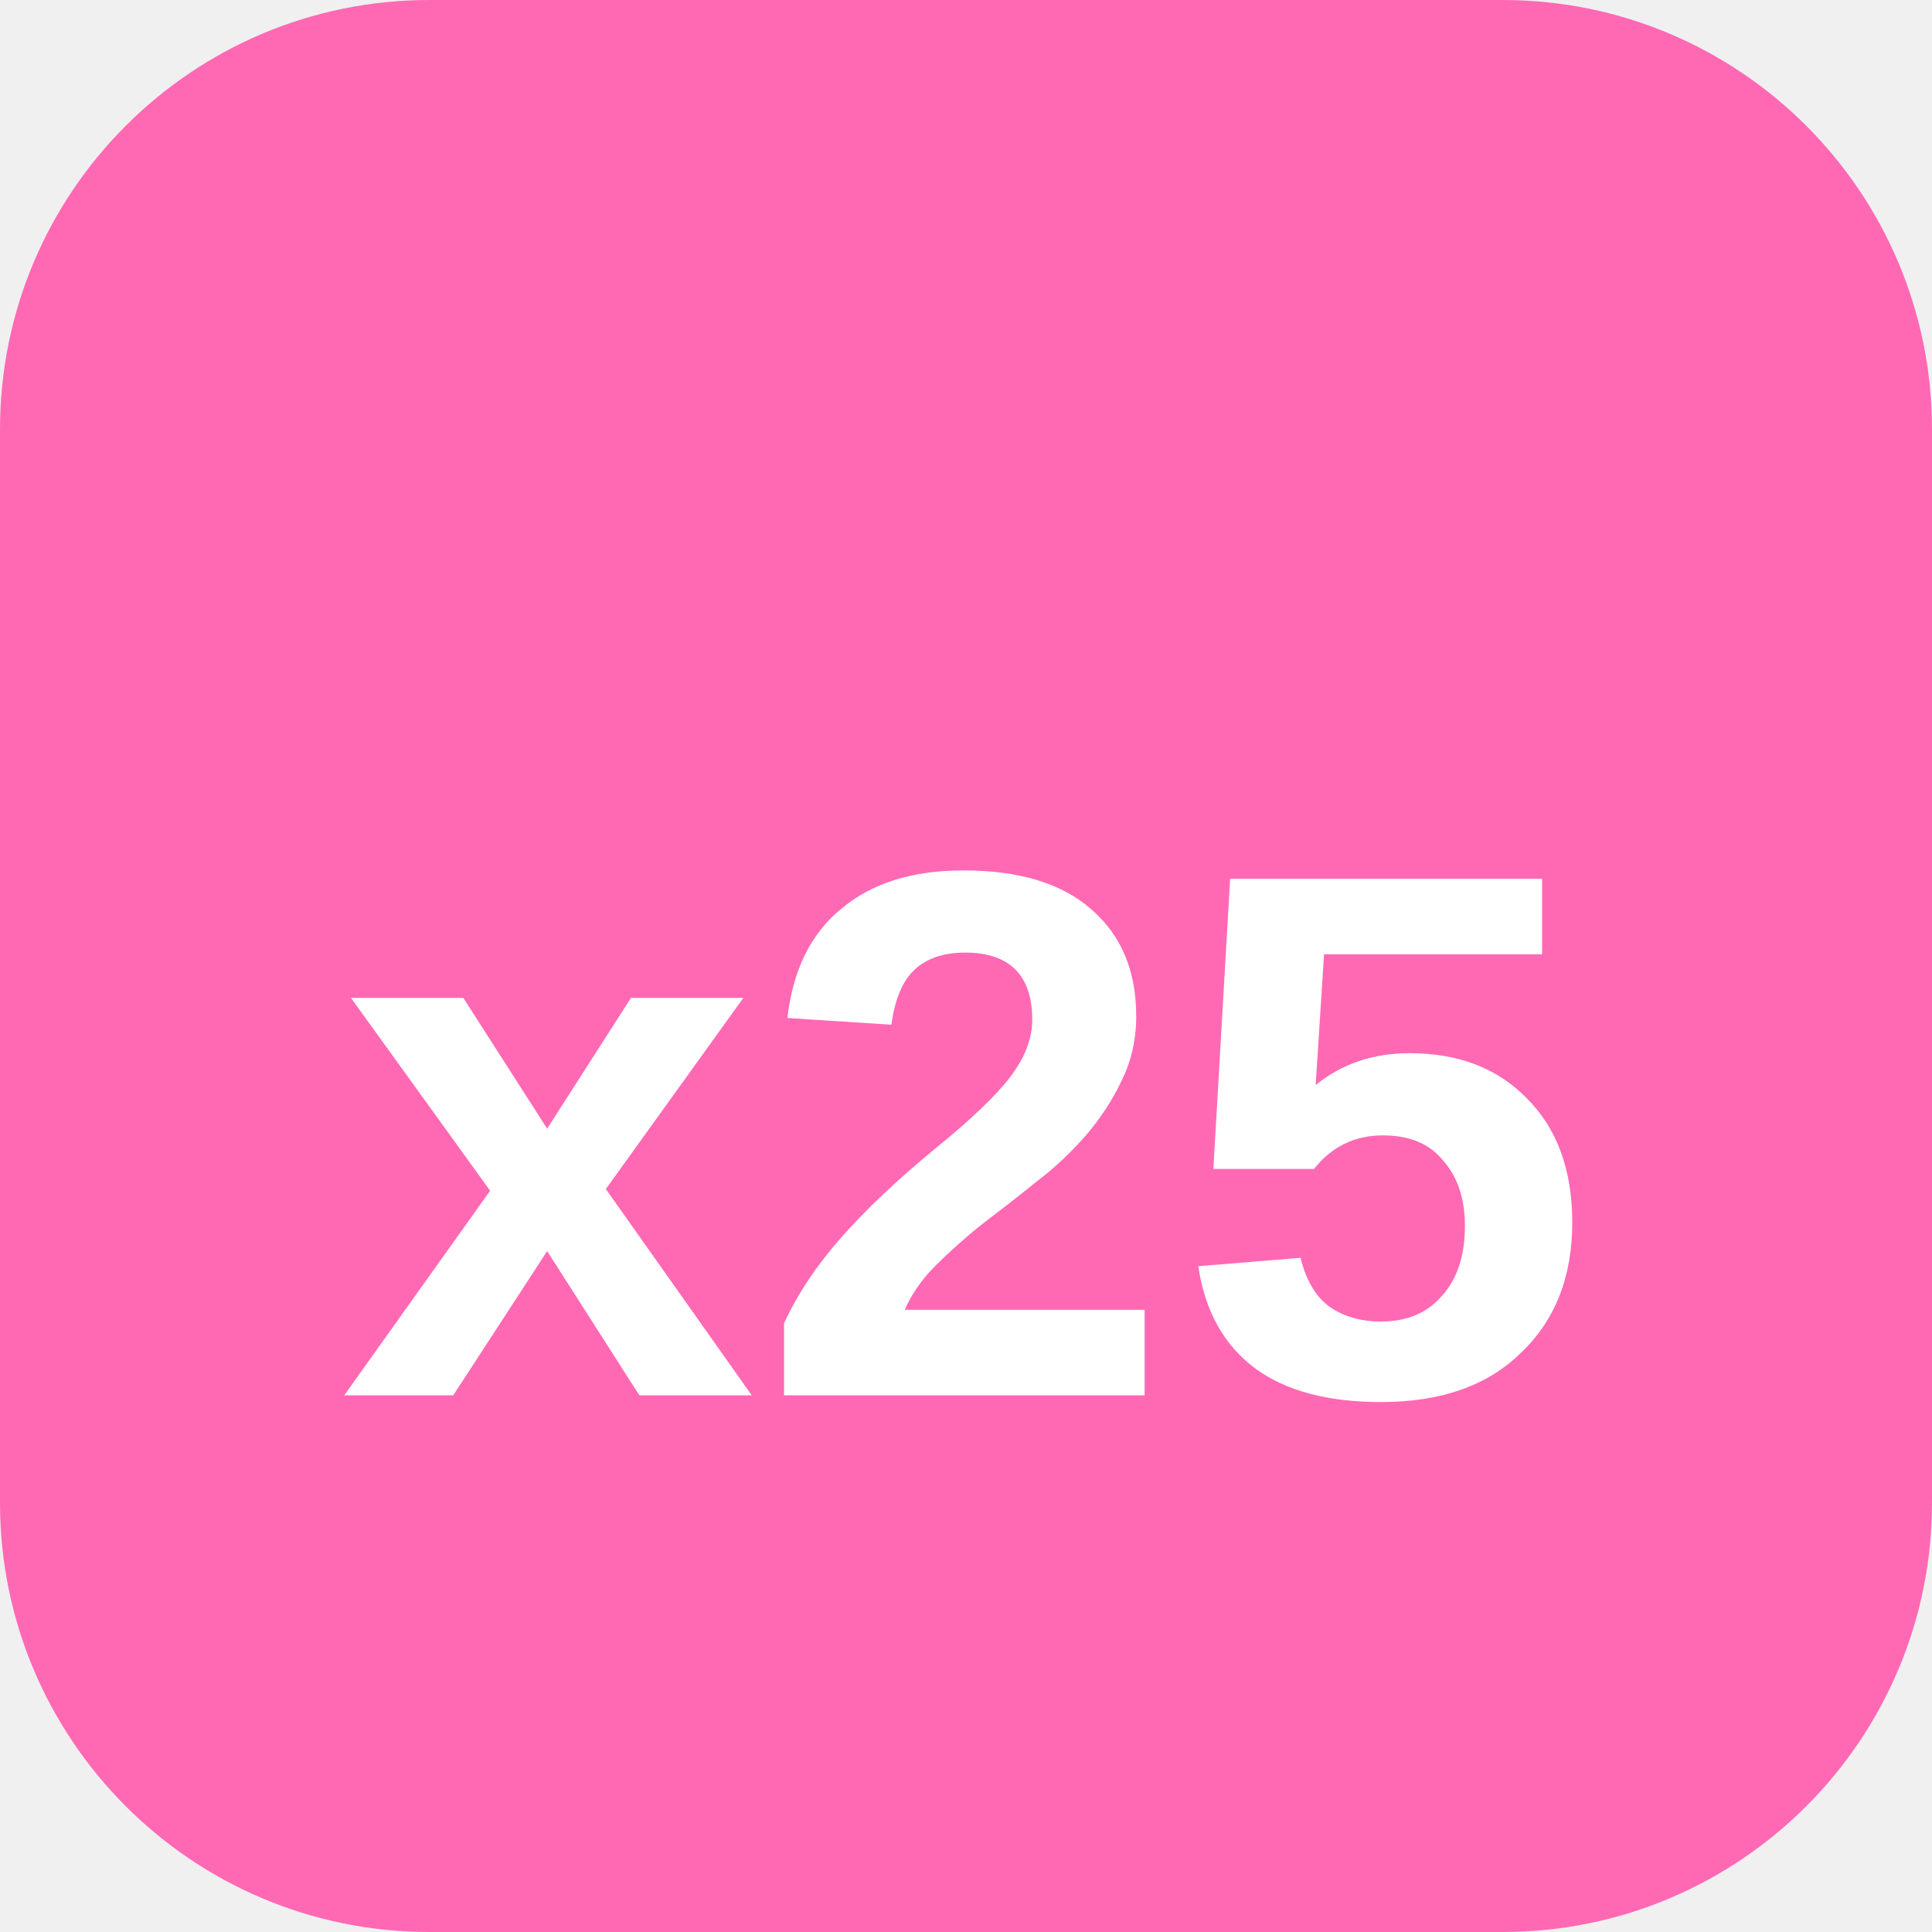
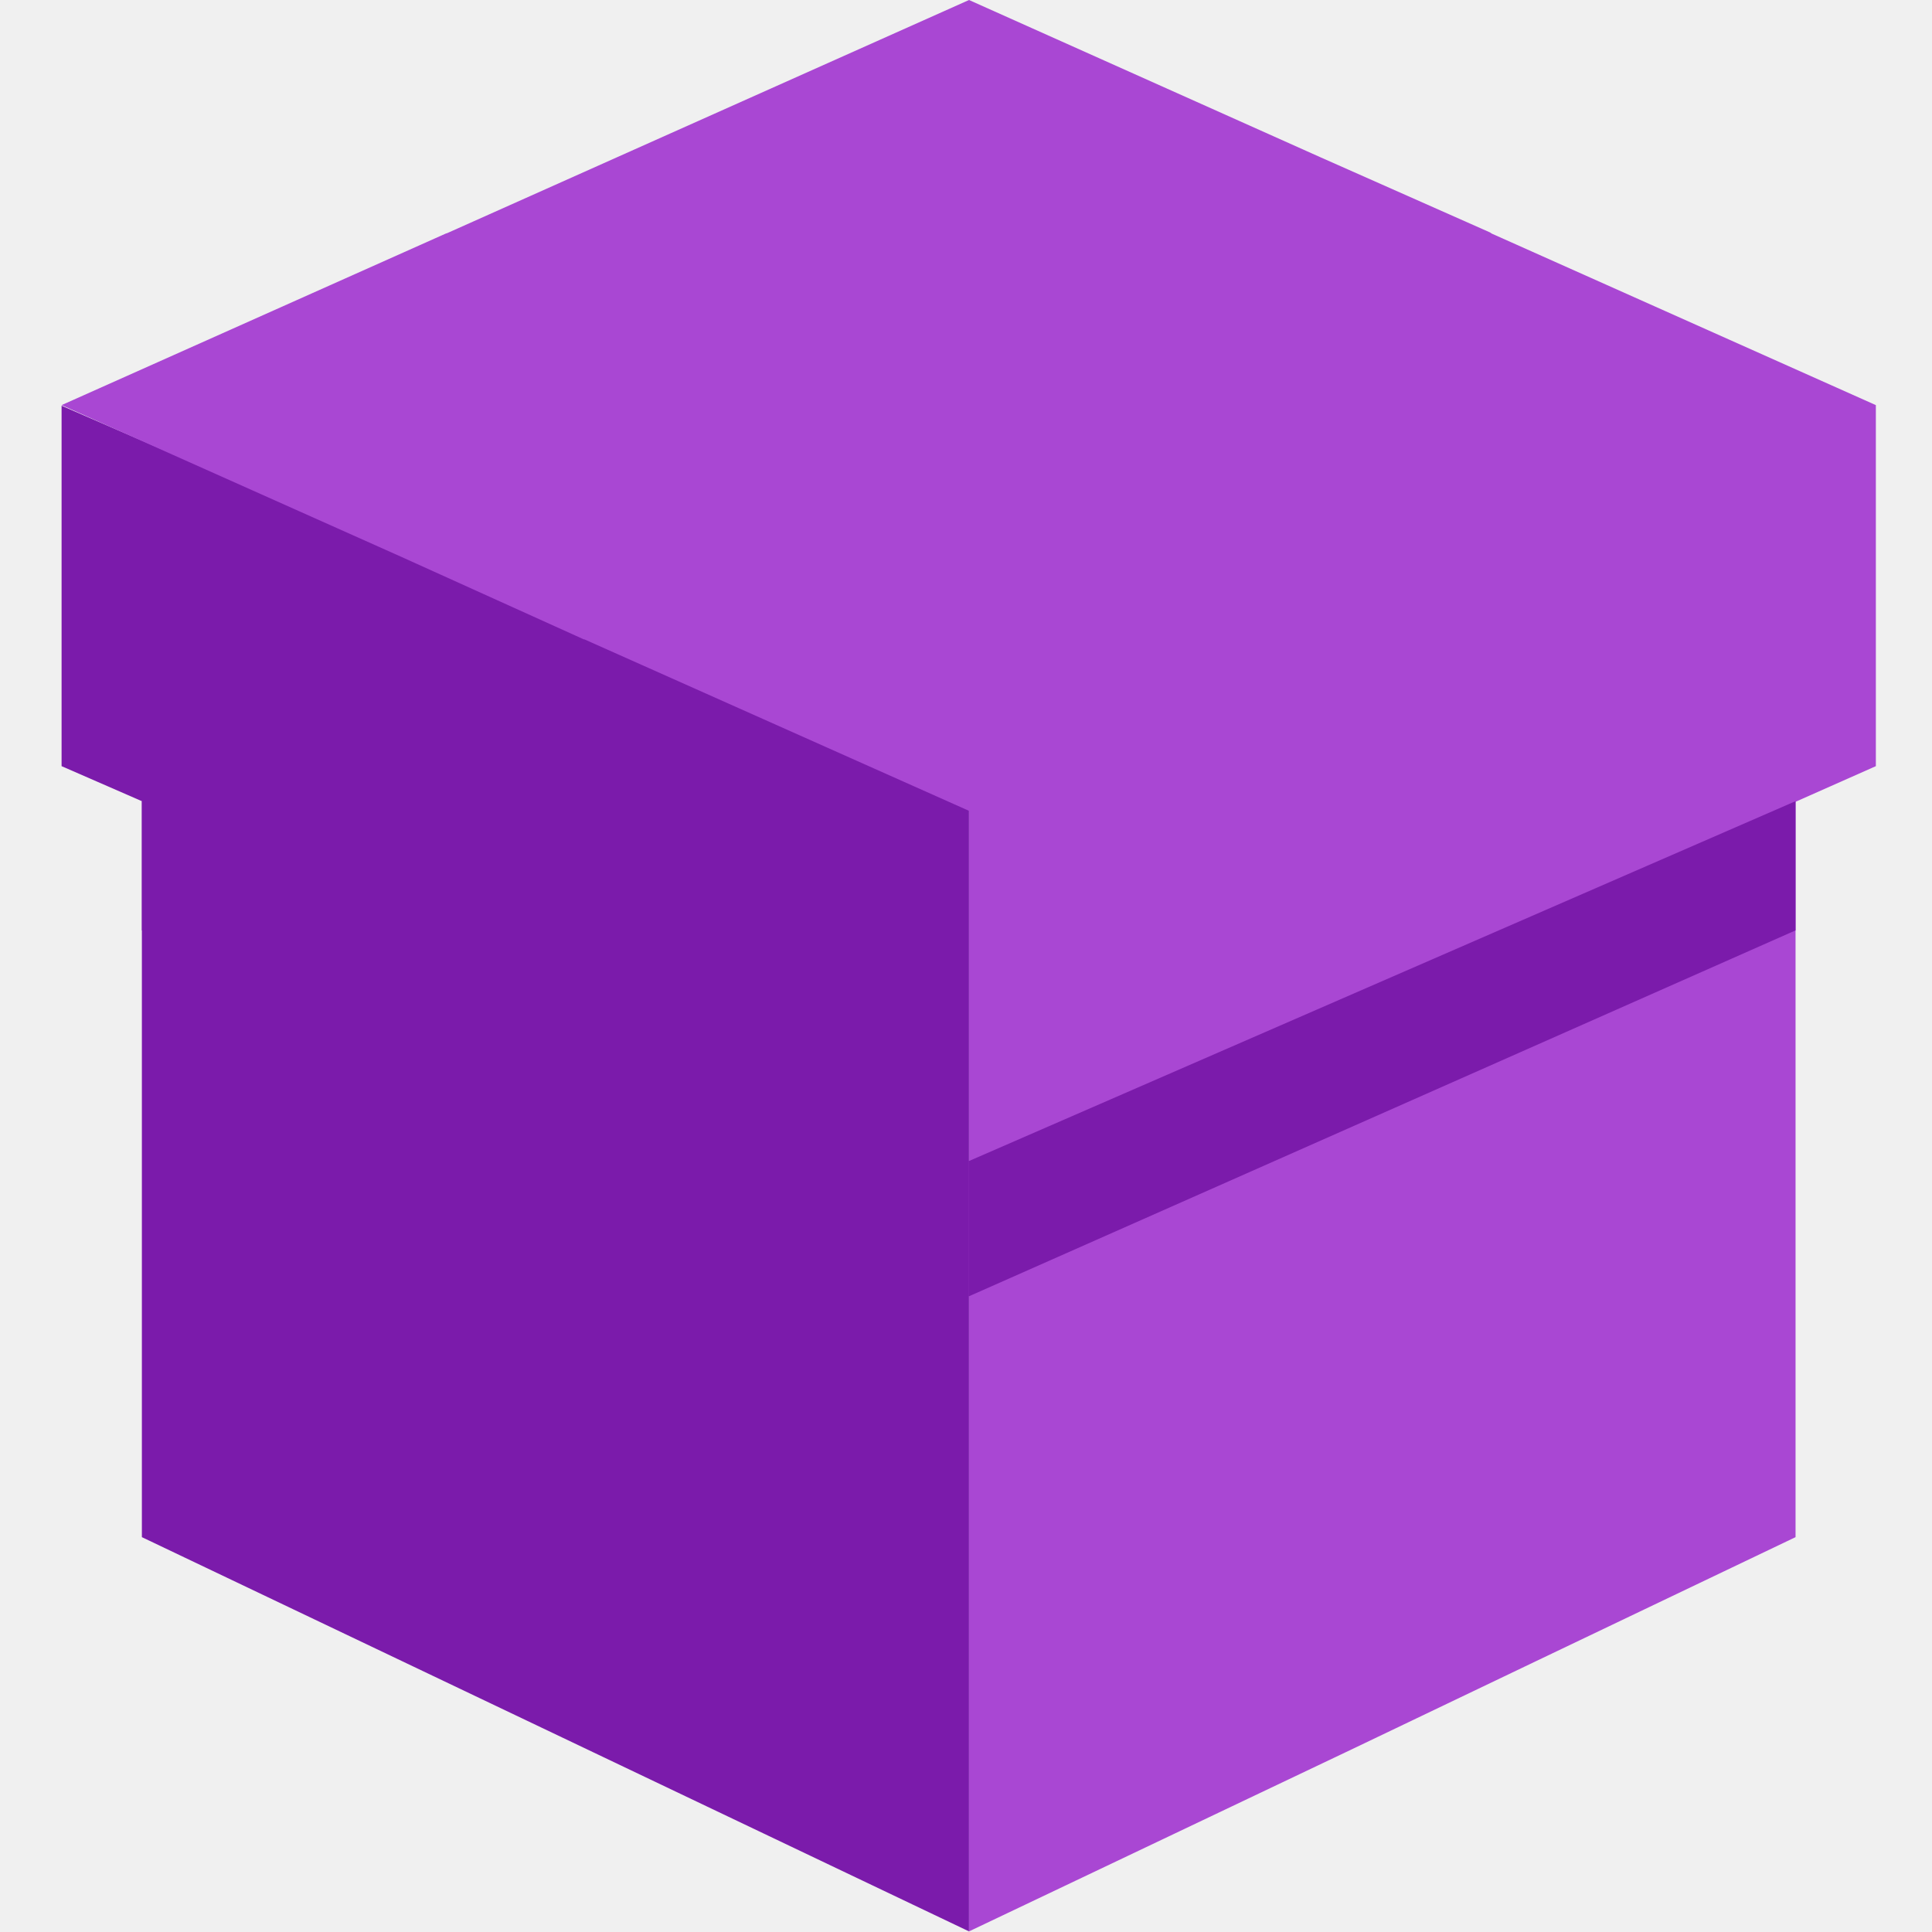
- <svg xmlns="http://www.w3.org/2000/svg" width="18" height="18" viewBox="0 0 18 18">
-   <rect width="18" height="18" rx="4" fill="#FF69B4" />
-   <text x="9" y="13" text-anchor="middle" font-size="7" font-family="Arial" font-weight="900" fill="#fff">x25</text>
+ <svg xmlns="http://www.w3.org/2000/svg" viewBox="0 0 16 16" fill="none">
+   <g clip-path="url(#clip0_301_17815)">
+     <path d="M8.025 9.15V6.625L0.51 3.36V6.345L1.175 6.635V12.73L8.025 15.995V9.15Z" fill="#7B1BAB" />
+     <path d="M8.025 10.735V9.615L1.175 6.635V7.705L8.025 10.735Z" fill="#7B1BAB" />
+     <path d="M15.535 3.355V6.345L14.87 6.64V12.73L12.725 13.755L11.21 14.48L8.025 15.995V6.715L4.84 5.295H4.835L3.32 4.61L0.51 3.355L3.69 1.935L3.705 1.93L5.115 1.3L8.025 0L10.93 1.3L12.34 1.925L12.355 1.935L15.535 3.355Z" fill="#A947D3" />
+     <path d="M14.87 6.635V7.705L8.025 10.735V9.615L14.87 6.635Z" fill="#7B1BAB" />
+   </g>
+   <defs>
+     <clipPath id="clip0_301_17815">
+       <rect width="16" height="16" fill="white" />
+     </clipPath>
+   </defs>
</svg>
